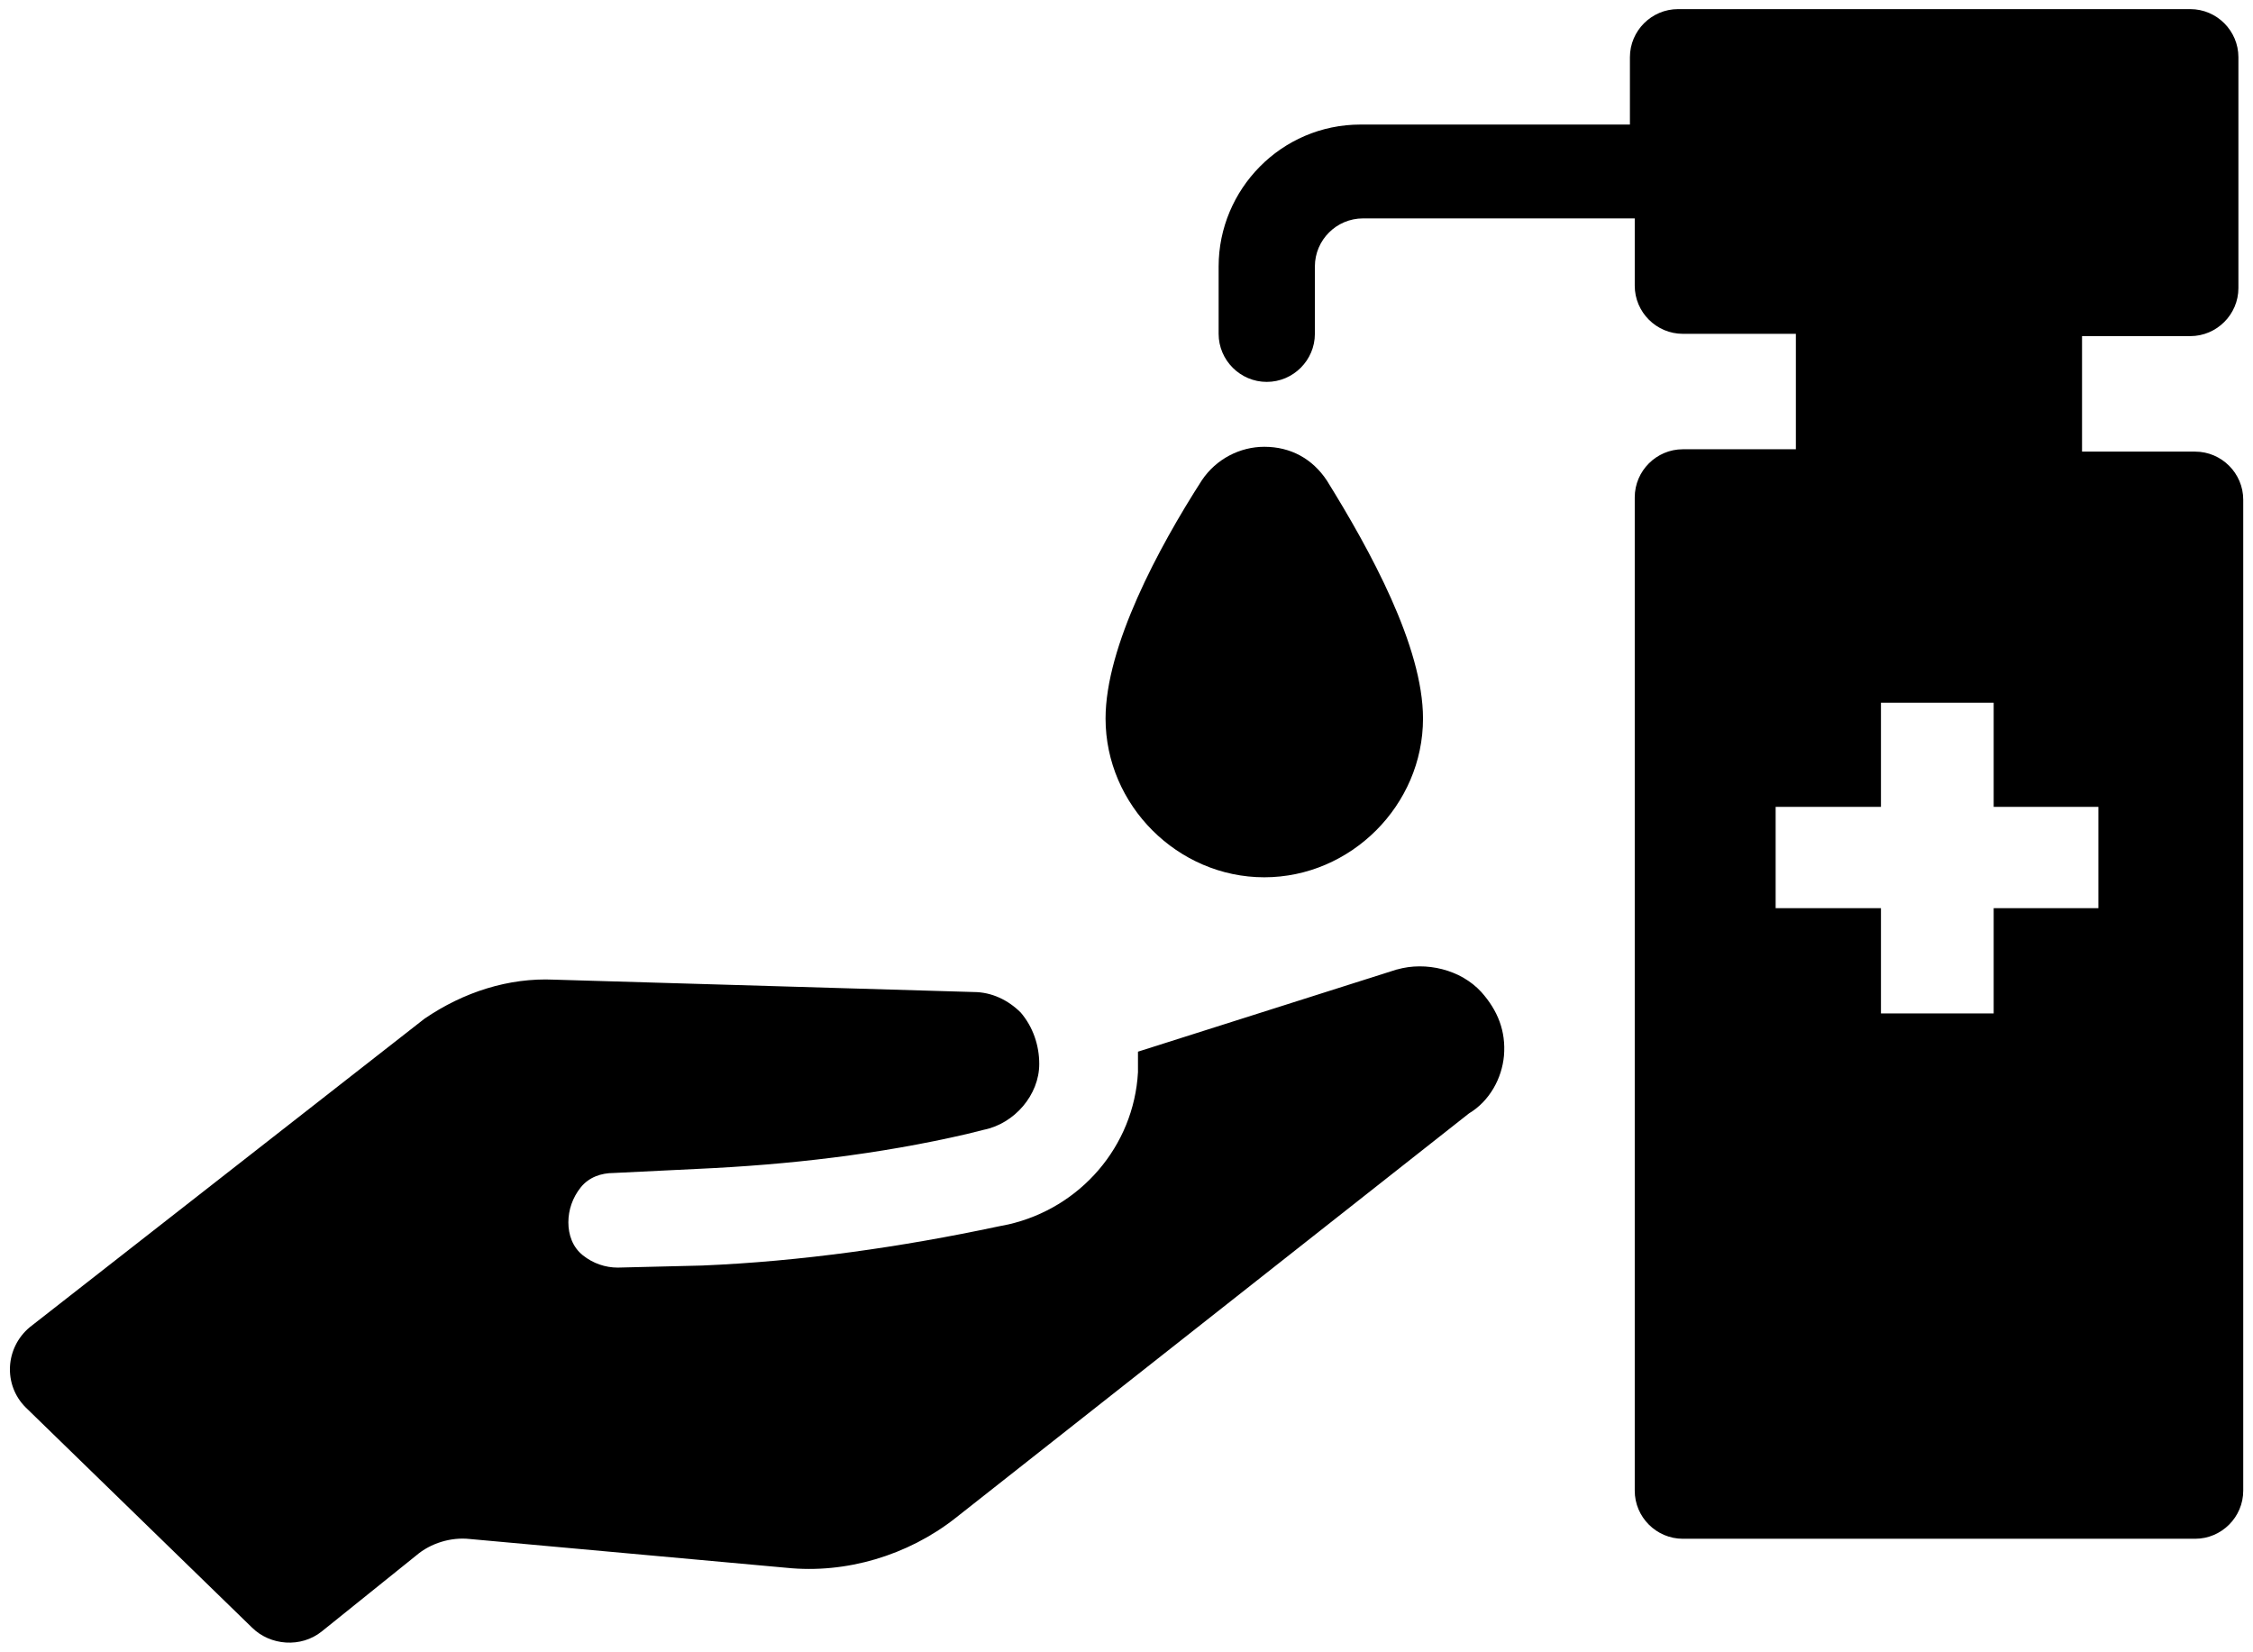
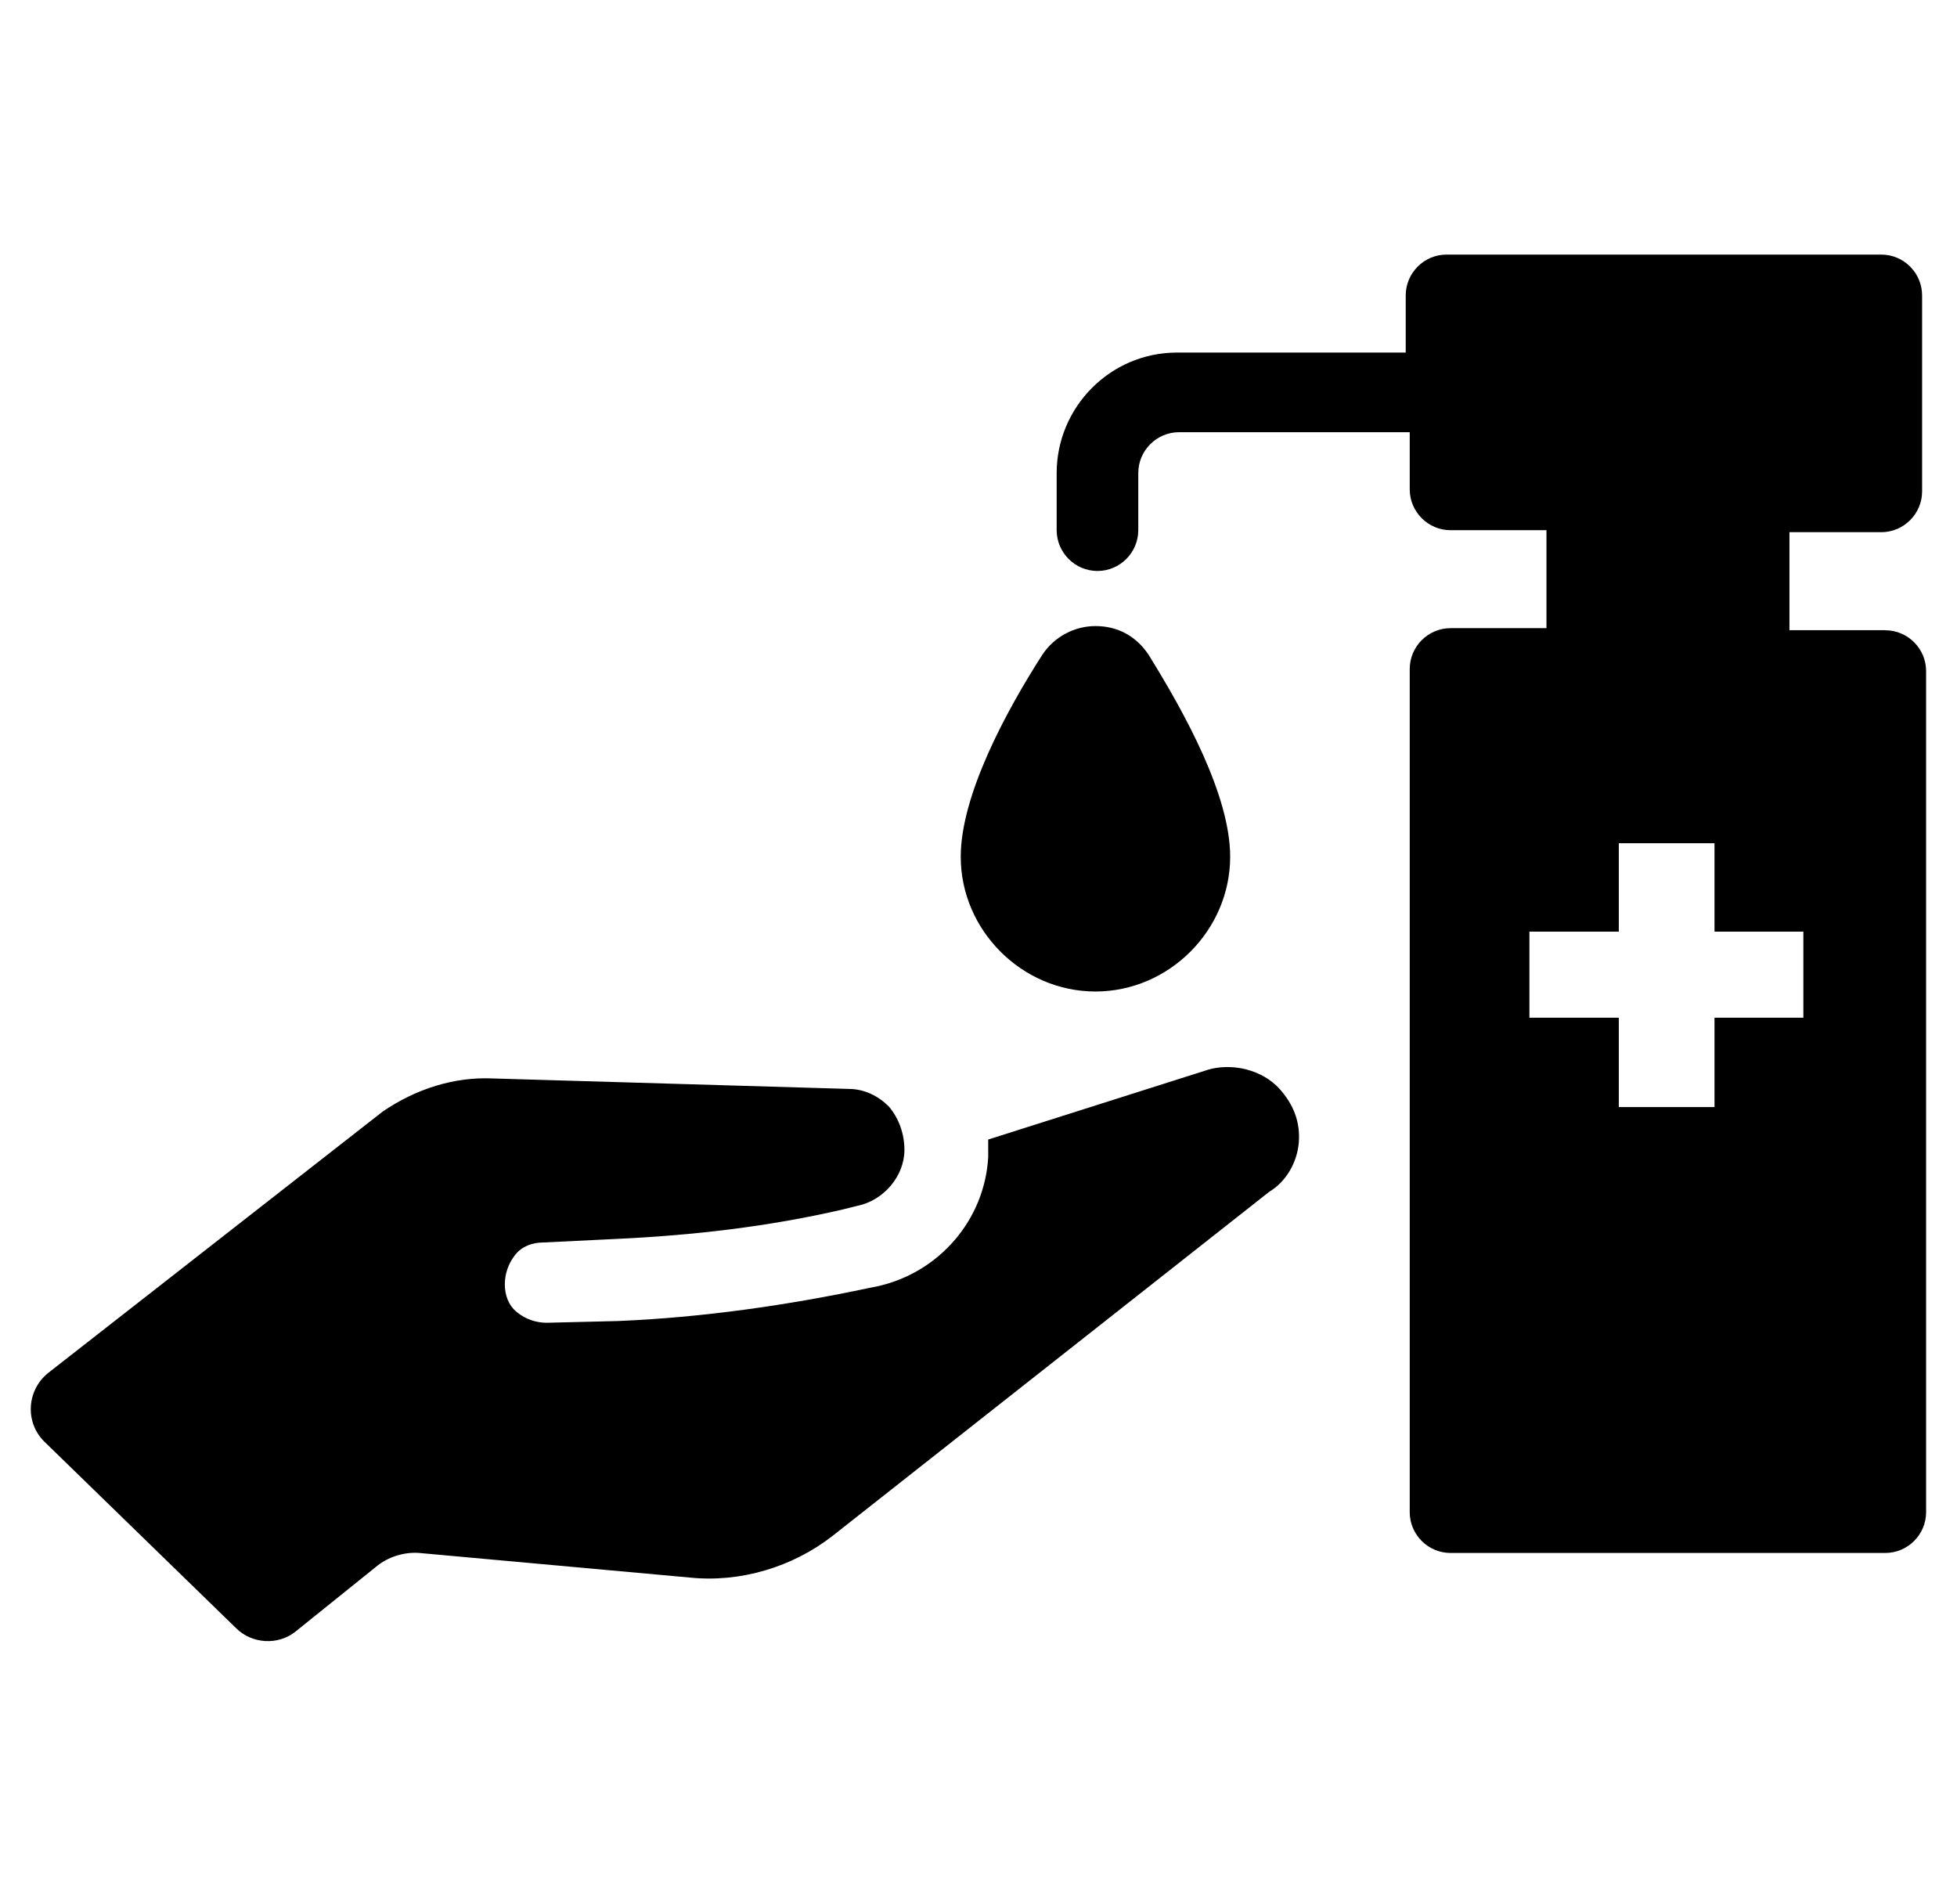
- <svg xmlns="http://www.w3.org/2000/svg" id="ds44-icons" viewBox="0 0 382.96 280.74">
-   <path d="m214.9,149.11c14.72,0,26.98-12.26,26.98-26.98,0-12.26-8.99-28.61-16.35-40.47-2.45-3.68-6.13-5.72-10.63-5.72-4.09,0-8.18,2.04-10.63,5.72-7.36,11.45-16.35,28.21-16.35,40.47,0,14.72,12.26,26.98,26.98,26.98Z" />
-   <path d="m373.11,76.76h-19.21v-19.63h18.4c4.5,0,8.18-3.68,8.18-8.17V9.72c0-4.49-3.68-8.17-8.18-8.17h-87.07c-4.5,0-8.18,3.68-8.18,8.17v11.45h-45.79c-13.49,0-24.12,11.04-24.12,24.12v11.45c0,4.49,3.68,8.17,8.18,8.17s8.18-3.68,8.18-8.17v-11.45c0-4.5,3.68-8.17,8.18-8.17h46.19v11.44c0,4.5,3.68,8.18,8.18,8.18h19.21v19.62h-19.21c-4.5,0-8.18,3.68-8.18,8.18v168.83c0,4.49,3.68,8.17,8.18,8.17h87.07c4.5,0,8.18-3.68,8.18-8.17V84.93c0-4.49-3.68-8.17-8.18-8.17Zm-16.43,77.6h-17.8v17.89h-19.16v-17.89h-17.9v-17.22h17.9v-17.7h19.16v17.7h17.8v17.22Z" />
-   <path d="m237.46,164.77l-44.03,13.98v3.5c-.7,12.58-9.79,23.06-22.02,25.86l-1.75.35c-16.43,3.5-33.55,5.94-50.33,6.64l-14.33.35c-2.1,0-4.19-.7-5.94-2.1-1.75-1.4-2.45-3.5-2.45-5.59s.7-4.19,2.1-5.94c1.4-1.75,3.5-2.45,5.59-2.45l14.33-.7c15.38-.7,30.75-2.45,45.78-5.94l2.8-.7c5.24-1.05,9.44-5.94,9.44-11.19,0-3.14-1.05-6.29-3.15-8.74-2.1-2.09-4.89-3.49-8.04-3.49l-71.29-2.1c-7.69-.35-15.38,2.1-22.02,6.64L5.06,225.58c-4.19,3.5-4.54,9.79-.7,13.63l38.44,37.39c3.14,3.14,8.39,3.5,11.88.7l16.08-12.93c2.45-2.1,5.94-3.14,9.09-2.79l53.82,4.89c10.13,1.05,20.62-2.1,28.66-8.39l87.37-68.84c3.5-2.1,5.59-5.95,5.94-9.79h0c.35-4.19-1.05-7.69-3.84-10.83-3.5-3.84-9.44-5.24-14.33-3.84Z" />
+ <svg xmlns="http://www.w3.org/2000/svg" id="ds44-icons" viewBox="0 0 493.48 480">
+   <path d="m276.23,249.99c18.53,0,33.97-15.44,33.97-33.97,0-15.44-11.32-36.03-20.59-50.96-3.09-4.63-7.72-7.21-13.38-7.21-5.15,0-10.29,2.57-13.38,7.21-9.26,14.41-20.59,35.52-20.59,50.96,0,18.53,15.44,33.97,33.97,33.97Z" />
+   <path d="m475.42,158.89h-24.19v-24.71h23.16c5.66,0,10.29-4.63,10.29-10.29v-49.41c0-5.66-4.63-10.29-10.29-10.29h-109.63c-5.66,0-10.29,4.63-10.29,10.29v14.41h-57.65c-16.99,0-30.37,13.9-30.37,30.37v14.41c0,5.66,4.63,10.29,10.29,10.29s10.29-4.63,10.29-10.29v-14.41c0-5.66,4.63-10.29,10.29-10.29h58.16v14.41c0,5.66,4.63,10.3,10.29,10.3h24.19v24.7h-24.19c-5.66,0-10.29,4.63-10.29,10.3v212.58c0,5.66,4.63,10.29,10.29,10.29h109.63c5.66,0,10.29-4.63,10.29-10.29v-212.06c0-5.66-4.63-10.29-10.29-10.29Zm-20.68,97.7h-22.41v22.53h-24.13v-22.53h-22.54v-21.69h22.54v-22.29h24.13v22.29h22.41v21.69Z" />
+   <path d="m304.63,269.71l-55.44,17.6v4.4c-.88,15.84-12.32,29.04-27.72,32.56l-2.2.44c-20.68,4.4-42.24,7.48-63.37,8.36l-18.04.44c-2.64,0-5.28-.88-7.48-2.64-2.2-1.76-3.08-4.4-3.08-7.04s.88-5.28,2.64-7.48c1.76-2.2,4.4-3.08,7.04-3.08l18.04-.88c19.36-.88,38.72-3.08,57.64-7.48l3.52-.88c6.6-1.32,11.88-7.48,11.88-14.08,0-3.96-1.32-7.92-3.96-11-2.64-2.63-6.16-4.4-10.12-4.4l-89.77-2.64c-9.68-.44-19.36,2.64-27.72,8.36L12.01,346.27c-5.28,4.4-5.72,12.32-.88,17.16l48.4,47.08c3.96,3.96,10.56,4.4,14.96.88l20.24-16.28c3.08-2.64,7.48-3.96,11.44-3.52l67.76,6.16c12.76,1.32,25.96-2.64,36.08-10.56l110.01-86.68c4.4-2.65,7.04-7.49,7.48-12.33h0c.44-5.28-1.32-9.68-4.84-13.64-4.4-4.84-11.88-6.6-18.04-4.84Z" />
</svg>
